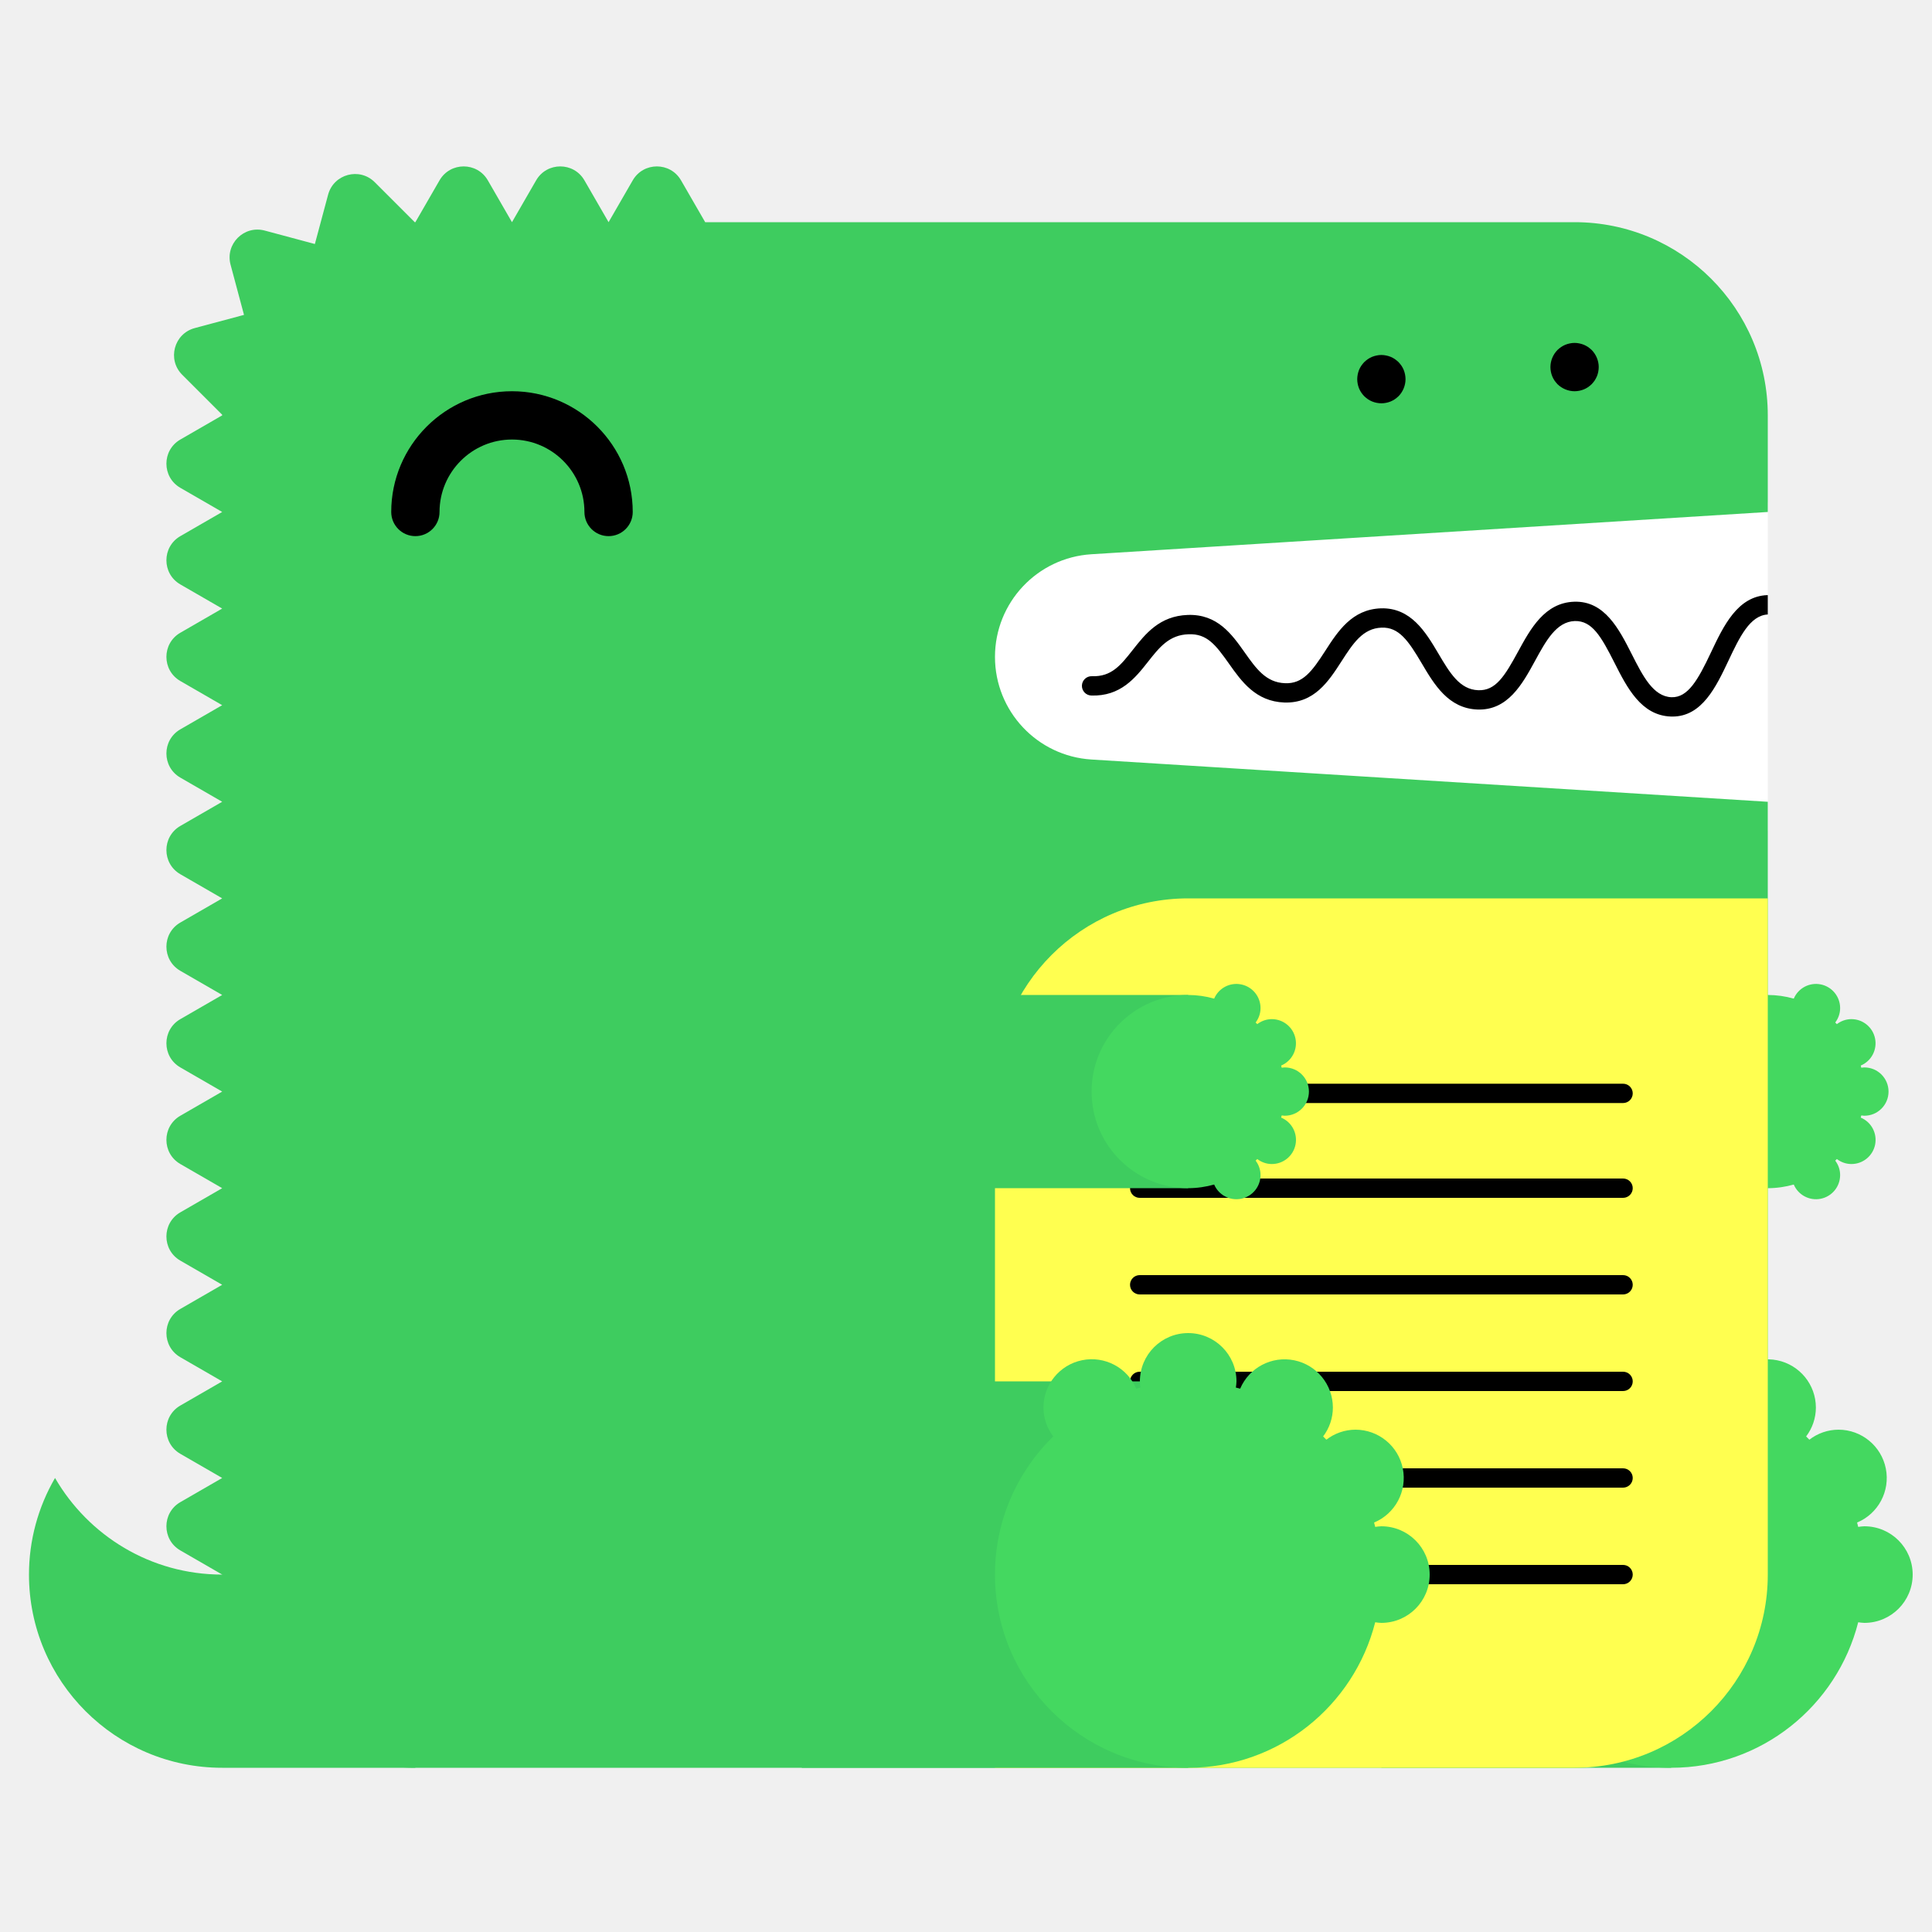
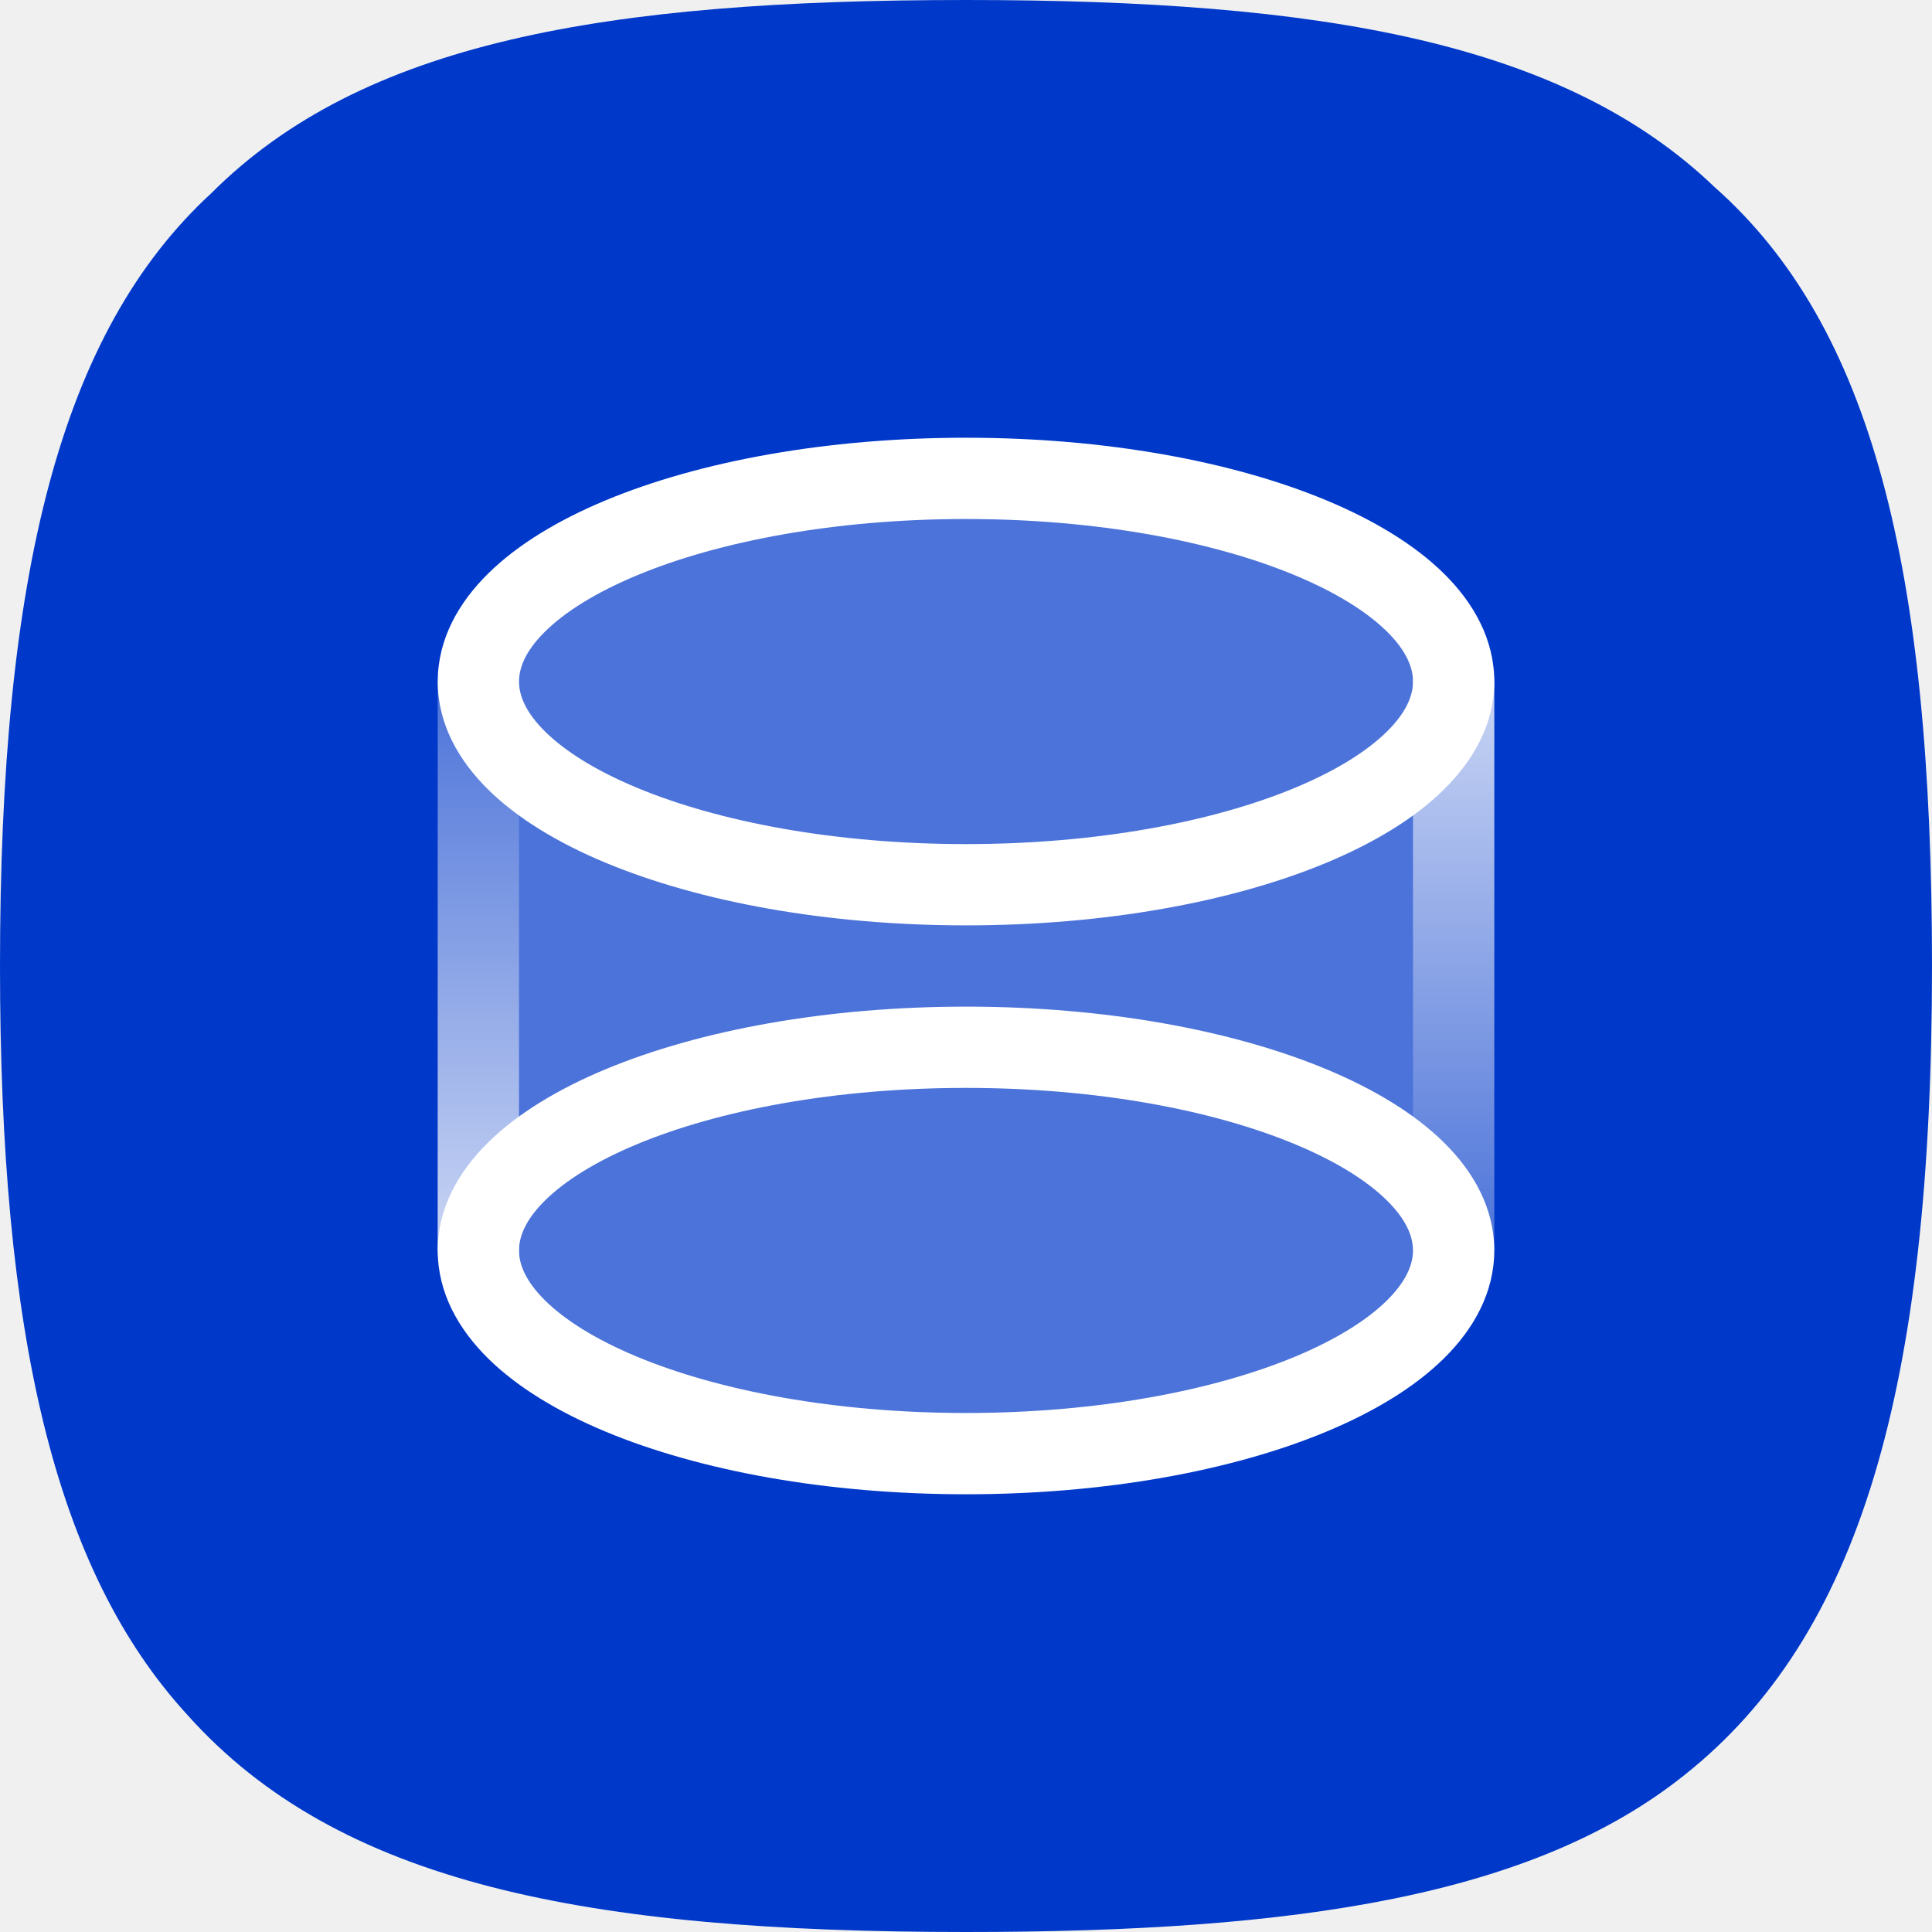
- <svg xmlns="http://www.w3.org/2000/svg" width="200" height="200" viewBox="0 0 200 200">
-   <g fill="none" fill-rule="evenodd">
-     <path fill="#FFF" d="M99 52h84v34H99z" />
-     <path d="M23 163c-7.398 0-13.843-4.027-17.303-10A19.886 19.886 0 0 0 3 163c0 11.046 8.954 20 20 20h20v-20H23z" fill="#3ECC5F" />
-     <path d="M112.98 57.376L183 53V43c0-11.046-8.954-20-20-20H73l-2.5-4.33c-1.112-1.925-3.889-1.925-5 0L63 23l-2.5-4.33c-1.111-1.925-3.889-1.925-5 0L53 23l-2.5-4.33c-1.111-1.925-3.889-1.925-5 0L43 23c-.022 0-.042.003-.065.003l-4.142-4.141c-1.57-1.571-4.252-.853-4.828 1.294l-1.369 5.104-5.192-1.392c-2.148-.575-4.111 1.389-3.535 3.536l1.39 5.193-5.102 1.367c-2.148.576-2.867 3.259-1.296 4.83l4.142 4.142c0 .021-.003.042-.003.064l-4.33 2.5c-1.925 1.111-1.925 3.889 0 5L23 53l-4.33 2.5c-1.925 1.111-1.925 3.889 0 5L23 63l-4.33 2.5c-1.925 1.111-1.925 3.889 0 5L23 73l-4.33 2.5c-1.925 1.111-1.925 3.889 0 5L23 83l-4.33 2.5c-1.925 1.111-1.925 3.889 0 5L23 93l-4.33 2.5c-1.925 1.111-1.925 3.889 0 5L23 103l-4.33 2.5c-1.925 1.111-1.925 3.889 0 5L23 113l-4.33 2.5c-1.925 1.111-1.925 3.889 0 5L23 123l-4.33 2.5c-1.925 1.111-1.925 3.889 0 5L23 133l-4.33 2.5c-1.925 1.111-1.925 3.889 0 5L23 143l-4.33 2.5c-1.925 1.111-1.925 3.889 0 5L23 153l-4.33 2.5c-1.925 1.111-1.925 3.889 0 5L23 163c0 11.046 8.954 20 20 20h120c11.046 0 20-8.954 20-20V83l-70.02-4.376A10.645 10.645 0 0 1 103 68c0-5.621 4.37-10.273 9.98-10.624" fill="#3ECC5F" />
-     <path fill="#3ECC5F" d="M143 183h30v-40h-30z" />
-     <path d="M193 158c-.219 0-.428.037-.639.064-.038-.15-.074-.301-.116-.451A5 5 0 0 0 190.32 148a4.96 4.96 0 0 0-3.016 1.036 26.531 26.531 0 0 0-.335-.336 4.955 4.955 0 0 0 1.011-2.987 5 5 0 0 0-9.599-1.959c-.148-.042-.297-.077-.445-.115.027-.211.064-.42.064-.639a5 5 0 0 0-5-5 5 5 0 0 0-5 5c0 .219.037.428.064.639-.148.038-.297.073-.445.115a4.998 4.998 0 0 0-9.599 1.959c0 1.125.384 2.151 1.011 2.987-3.717 3.632-6.031 8.693-6.031 14.3 0 11.046 8.954 20 20 20 9.339 0 17.16-6.41 19.361-15.064.211.027.42.064.639.064a5 5 0 0 0 5-5 5 5 0 0 0-5-5" fill="#44D860" />
-     <path fill="#3ECC5F" d="M153 123h30v-20h-30z" />
-     <path d="M193 115.5a2.5 2.5 0 1 0 0-5c-.109 0-.214.019-.319.032-.02-.075-.037-.15-.058-.225a2.501 2.501 0 0 0-.963-4.807c-.569 0-1.088.197-1.508.518a6.653 6.653 0 0 0-.168-.168c.314-.417.506-.931.506-1.494a2.5 2.5 0 0 0-4.8-.979A9.987 9.987 0 0 0 183 103c-5.522 0-10 4.478-10 10s4.478 10 10 10c.934 0 1.833-.138 2.69-.377a2.5 2.5 0 0 0 4.8-.979c0-.563-.192-1.077-.506-1.494.057-.055.113-.111.168-.168.42.321.939.518 1.508.518a2.5 2.5 0 0 0 .963-4.807c.021-.074.038-.15.058-.225.105.013.21.032.319.032" fill="#44D860" />
-     <path d="M63 55.5a2.5 2.5 0 0 1-2.5-2.5c0-4.136-3.364-7.5-7.5-7.5s-7.5 3.364-7.5 7.5a2.5 2.5 0 1 1-5 0c0-6.893 5.607-12.5 12.5-12.5S65.5 46.107 65.5 53a2.5 2.5 0 0 1-2.5 2.5" fill="#000" />
-     <path d="M103 183h60c11.046 0 20-8.954 20-20V93h-60c-11.046 0-20 8.954-20 20v70z" fill="#FFFF50" />
-     <path d="M168.02 124h-50.04a1 1 0 1 1 0-2h50.04a1 1 0 1 1 0 2m0 20h-50.04a1 1 0 1 1 0-2h50.04a1 1 0 1 1 0 2m0 20h-50.04a1 1 0 1 1 0-2h50.04a1 1 0 1 1 0 2m0-49.814h-50.04a1 1 0 1 1 0-2h50.04a1 1 0 1 1 0 2m0 19.814h-50.04a1 1 0 1 1 0-2h50.04a1 1 0 1 1 0 2m0 20h-50.04a1 1 0 1 1 0-2h50.04a1 1 0 1 1 0 2M183 61.611c-.012 0-.022-.006-.034-.005-3.09.105-4.552 3.196-5.842 5.923-1.346 2.85-2.387 4.703-4.093 4.647-1.889-.068-2.969-2.202-4.113-4.46-1.314-2.594-2.814-5.536-5.963-5.426-3.046.104-4.513 2.794-5.807 5.167-1.377 2.528-2.314 4.065-4.121 3.994-1.927-.07-2.951-1.805-4.136-3.813-1.321-2.236-2.848-4.75-5.936-4.664-2.994.103-4.465 2.385-5.763 4.4-1.373 2.13-2.335 3.428-4.165 3.351-1.973-.07-2.992-1.51-4.171-3.177-1.324-1.873-2.816-3.993-5.895-3.89-2.928.1-4.399 1.97-5.696 3.618-1.232 1.564-2.194 2.802-4.229 2.724a1 1 0 0 0-.072 2c3.017.101 4.545-1.8 5.872-3.487 1.177-1.496 2.193-2.787 4.193-2.855 1.926-.082 2.829 1.115 4.195 3.045 1.297 1.834 2.769 3.914 5.731 4.021 3.103.104 4.596-2.215 5.918-4.267 1.182-1.834 2.202-3.417 4.15-3.484 1.793-.067 2.769 1.35 4.145 3.681 1.297 2.197 2.766 4.686 5.787 4.796 3.125.108 4.634-2.62 5.949-5.035 1.139-2.088 2.214-4.06 4.119-4.126 1.793-.042 2.728 1.595 4.111 4.33 1.292 2.553 2.757 5.445 5.825 5.556l.169.003c3.064 0 4.518-3.075 5.805-5.794 1.139-2.41 2.217-4.68 4.067-4.773v-2z" fill="#000" />
-     <path fill="#3ECC5F" d="M83 183h40v-40H83z" />
-     <path d="M143 158c-.219 0-.428.037-.639.064-.038-.15-.074-.301-.116-.451A5 5 0 0 0 140.32 148a4.96 4.96 0 0 0-3.016 1.036 26.531 26.531 0 0 0-.335-.336 4.955 4.955 0 0 0 1.011-2.987 5 5 0 0 0-9.599-1.959c-.148-.042-.297-.077-.445-.115.027-.211.064-.42.064-.639a5 5 0 0 0-5-5 5 5 0 0 0-5 5c0 .219.037.428.064.639-.148.038-.297.073-.445.115a4.998 4.998 0 0 0-9.599 1.959c0 1.125.384 2.151 1.011 2.987-3.717 3.632-6.031 8.693-6.031 14.3 0 11.046 8.954 20 20 20 9.339 0 17.16-6.41 19.361-15.064.211.027.42.064.639.064a5 5 0 0 0 5-5 5 5 0 0 0-5-5" fill="#44D860" />
-     <path fill="#3ECC5F" d="M83 123h40v-20H83z" />
-     <path d="M133 115.5a2.5 2.5 0 1 0 0-5c-.109 0-.214.019-.319.032-.02-.075-.037-.15-.058-.225a2.501 2.501 0 0 0-.963-4.807c-.569 0-1.088.197-1.508.518a6.653 6.653 0 0 0-.168-.168c.314-.417.506-.931.506-1.494a2.5 2.5 0 0 0-4.8-.979A9.987 9.987 0 0 0 123 103c-5.522 0-10 4.478-10 10s4.478 10 10 10c.934 0 1.833-.138 2.69-.377a2.5 2.5 0 0 0 4.8-.979c0-.563-.192-1.077-.506-1.494.057-.055.113-.111.168-.168.42.321.939.518 1.508.518a2.5 2.5 0 0 0 .963-4.807c.021-.074.038-.15.058-.225.105.013.21.032.319.032" fill="#44D860" />
-     <path d="M143 41.75c-.16 0-.33-.02-.49-.05a2.52 2.52 0 0 1-.47-.14c-.15-.06-.29-.14-.431-.23-.13-.09-.259-.2-.38-.31-.109-.12-.219-.24-.309-.38s-.17-.28-.231-.43a2.619 2.619 0 0 1-.189-.96c0-.16.02-.33.05-.49.03-.16.08-.31.139-.47.061-.15.141-.29.231-.43.09-.13.2-.26.309-.38.121-.11.25-.22.38-.31.141-.09.281-.17.431-.23.149-.06.31-.11.47-.14.32-.07.65-.07.98 0 .159.03.32.08.47.14.149.06.29.14.43.23.13.09.259.2.38.31.11.12.22.25.31.38.09.14.17.28.23.43.06.16.11.31.14.47.029.16.05.33.05.49 0 .66-.271 1.31-.73 1.77-.121.11-.25.22-.38.31-.14.09-.281.17-.43.23a2.565 2.565 0 0 1-.96.19m20-1.25c-.66 0-1.3-.27-1.771-.73a3.802 3.802 0 0 1-.309-.38c-.09-.14-.17-.28-.231-.43a2.619 2.619 0 0 1-.189-.96c0-.66.27-1.3.729-1.77.121-.11.25-.22.38-.31.141-.09.281-.17.431-.23.149-.06.31-.11.47-.14.32-.07.66-.07.98 0 .159.03.32.08.47.14.149.06.29.14.43.23.13.09.259.2.38.31.459.47.73 1.11.73 1.77 0 .16-.021.33-.05.49-.03.16-.08.32-.14.47-.07.15-.14.29-.23.43-.09.13-.2.26-.31.38-.121.11-.25.22-.38.31-.14.09-.281.17-.43.23a2.565 2.565 0 0 1-.96.19" fill="#000" />
-   </g>
+ <svg xmlns="http://www.w3.org/2000/svg" width="256" height="256" viewBox="0 0 256 256" fill="none">
+   <path d="M256 128C256 184 246.4 216.8 223.2 235.2C203.2 251.2 172 256 128 256C77.6 256 44.8 249.6 24.8 227.2C7.2 208 0 176.8 0 128C0 76 8 44 28 25.6C48 5.6 80 0 128 0C175.2 0 207.2 5.6 227.2 24.8C248 43.2 256 75.2 256 128Z" fill="#0038C9" />
+   <path opacity="0.3" d="M58.001 90.309C58.001 90.309 79.539 63.386 127.999 63.386C176.46 63.386 197.998 90.309 197.998 90.309V165.692C197.998 165.692 176.46 192.615 127.999 192.615C79.539 192.615 58.001 165.692 58.001 165.692V90.309Z" fill="white" />
+   <path opacity="0.7" fill-rule="evenodd" clip-rule="evenodd" d="M192.614 171.077C189.64 171.077 187.229 168.666 187.229 165.692L187.229 90.309C187.229 87.335 189.64 84.924 192.614 84.924C195.587 84.924 197.998 87.335 197.998 90.309L197.998 165.692C197.998 168.666 195.587 171.077 192.614 171.077Z" fill="url(#paint0_linear)" />
+   <path opacity="0.7" fill-rule="evenodd" clip-rule="evenodd" d="M63.385 84.926C60.411 84.926 58.001 87.337 58.001 90.31L58.001 165.693C58.001 168.667 60.411 171.078 63.385 171.078C66.359 171.078 68.77 168.667 68.77 165.693L68.77 90.31C68.77 87.337 66.359 84.926 63.385 84.926Z" fill="url(#paint1_linear)" />
+   <path fill-rule="evenodd" clip-rule="evenodd" d="M72.244 83.665C69.645 86.225 68.772 88.467 68.772 90.309C68.772 92.15 69.645 94.392 72.244 96.952C74.862 99.531 78.926 102.102 84.383 104.375C95.274 108.913 110.692 111.847 128.001 111.847C145.311 111.847 160.729 108.913 171.62 104.375C177.077 102.102 181.141 99.531 183.759 96.952C186.358 94.392 187.231 92.15 187.231 90.309C187.231 88.467 186.358 86.225 183.759 83.665C181.141 81.086 177.077 78.516 171.62 76.242C160.729 71.704 145.311 68.771 128.001 68.771C110.692 68.771 95.274 71.704 84.383 76.242C78.926 78.516 74.862 81.086 72.244 83.665ZM80.241 66.301C92.737 61.095 109.626 58.002 128.001 58.002C146.377 58.002 163.266 61.095 175.762 66.301C181.997 68.9 187.395 72.13 191.317 75.993C195.257 79.875 198 84.716 198 90.309C198 95.902 195.257 100.742 191.317 104.624C187.395 108.487 181.997 111.718 175.762 114.316C163.266 119.522 146.377 122.616 128.001 122.616C109.626 122.616 92.737 119.522 80.241 114.316C74.005 111.718 68.608 108.487 64.686 104.624C60.746 100.742 58.003 95.902 58.003 90.309C58.003 84.716 60.746 79.875 64.686 75.993C68.608 72.13 74.005 68.9 80.241 66.301Z" fill="white" />
+   <path fill-rule="evenodd" clip-rule="evenodd" d="M72.242 159.047C69.643 161.608 68.77 163.849 68.77 165.691C68.77 167.532 69.643 169.774 72.242 172.334C74.86 174.914 78.924 177.484 84.381 179.758C95.272 184.295 110.69 187.229 127.999 187.229C145.309 187.229 160.727 184.295 171.618 179.758C177.075 177.484 181.139 174.914 183.757 172.334C186.356 169.774 187.229 167.532 187.229 165.691C187.229 163.849 186.356 161.608 183.757 159.047C181.139 156.468 177.075 153.898 171.618 151.624C160.727 147.086 145.309 144.153 127.999 144.153C110.69 144.153 95.272 147.086 84.381 151.624C78.924 153.898 74.86 156.468 72.242 159.047ZM80.239 141.683C92.735 136.477 109.624 133.384 127.999 133.384C146.375 133.384 163.264 136.477 175.76 141.683C181.995 144.282 187.393 147.513 191.315 151.376C195.255 155.257 197.998 160.098 197.998 165.691C197.998 171.284 195.255 176.125 191.315 180.006C187.393 183.869 181.995 187.1 175.76 189.698C163.264 194.905 146.375 197.998 127.999 197.998C109.624 197.998 92.735 194.905 80.239 189.698C74.004 187.1 68.606 183.869 64.684 180.006C60.744 176.125 58.001 171.284 58.001 165.691C58.001 160.098 60.744 155.257 64.684 151.376C68.606 147.513 74.004 144.282 80.239 141.683Z" fill="white" />
+   <defs>
+     <linearGradient id="paint0_linear" x1="192.614" y1="90.309" x2="192.614" y2="165.692" gradientUnits="userSpaceOnUse">
+       <stop stop-color="white" />
+       <stop offset="1" stop-color="white" stop-opacity="0" />
+     </linearGradient>
+     <linearGradient id="paint1_linear" x1="63.385" y1="165.693" x2="63.385" y2="90.31" gradientUnits="userSpaceOnUse">
+       <stop stop-color="white" />
+       <stop offset="1" stop-color="white" stop-opacity="0" />
+     </linearGradient>
+   </defs>
</svg>
